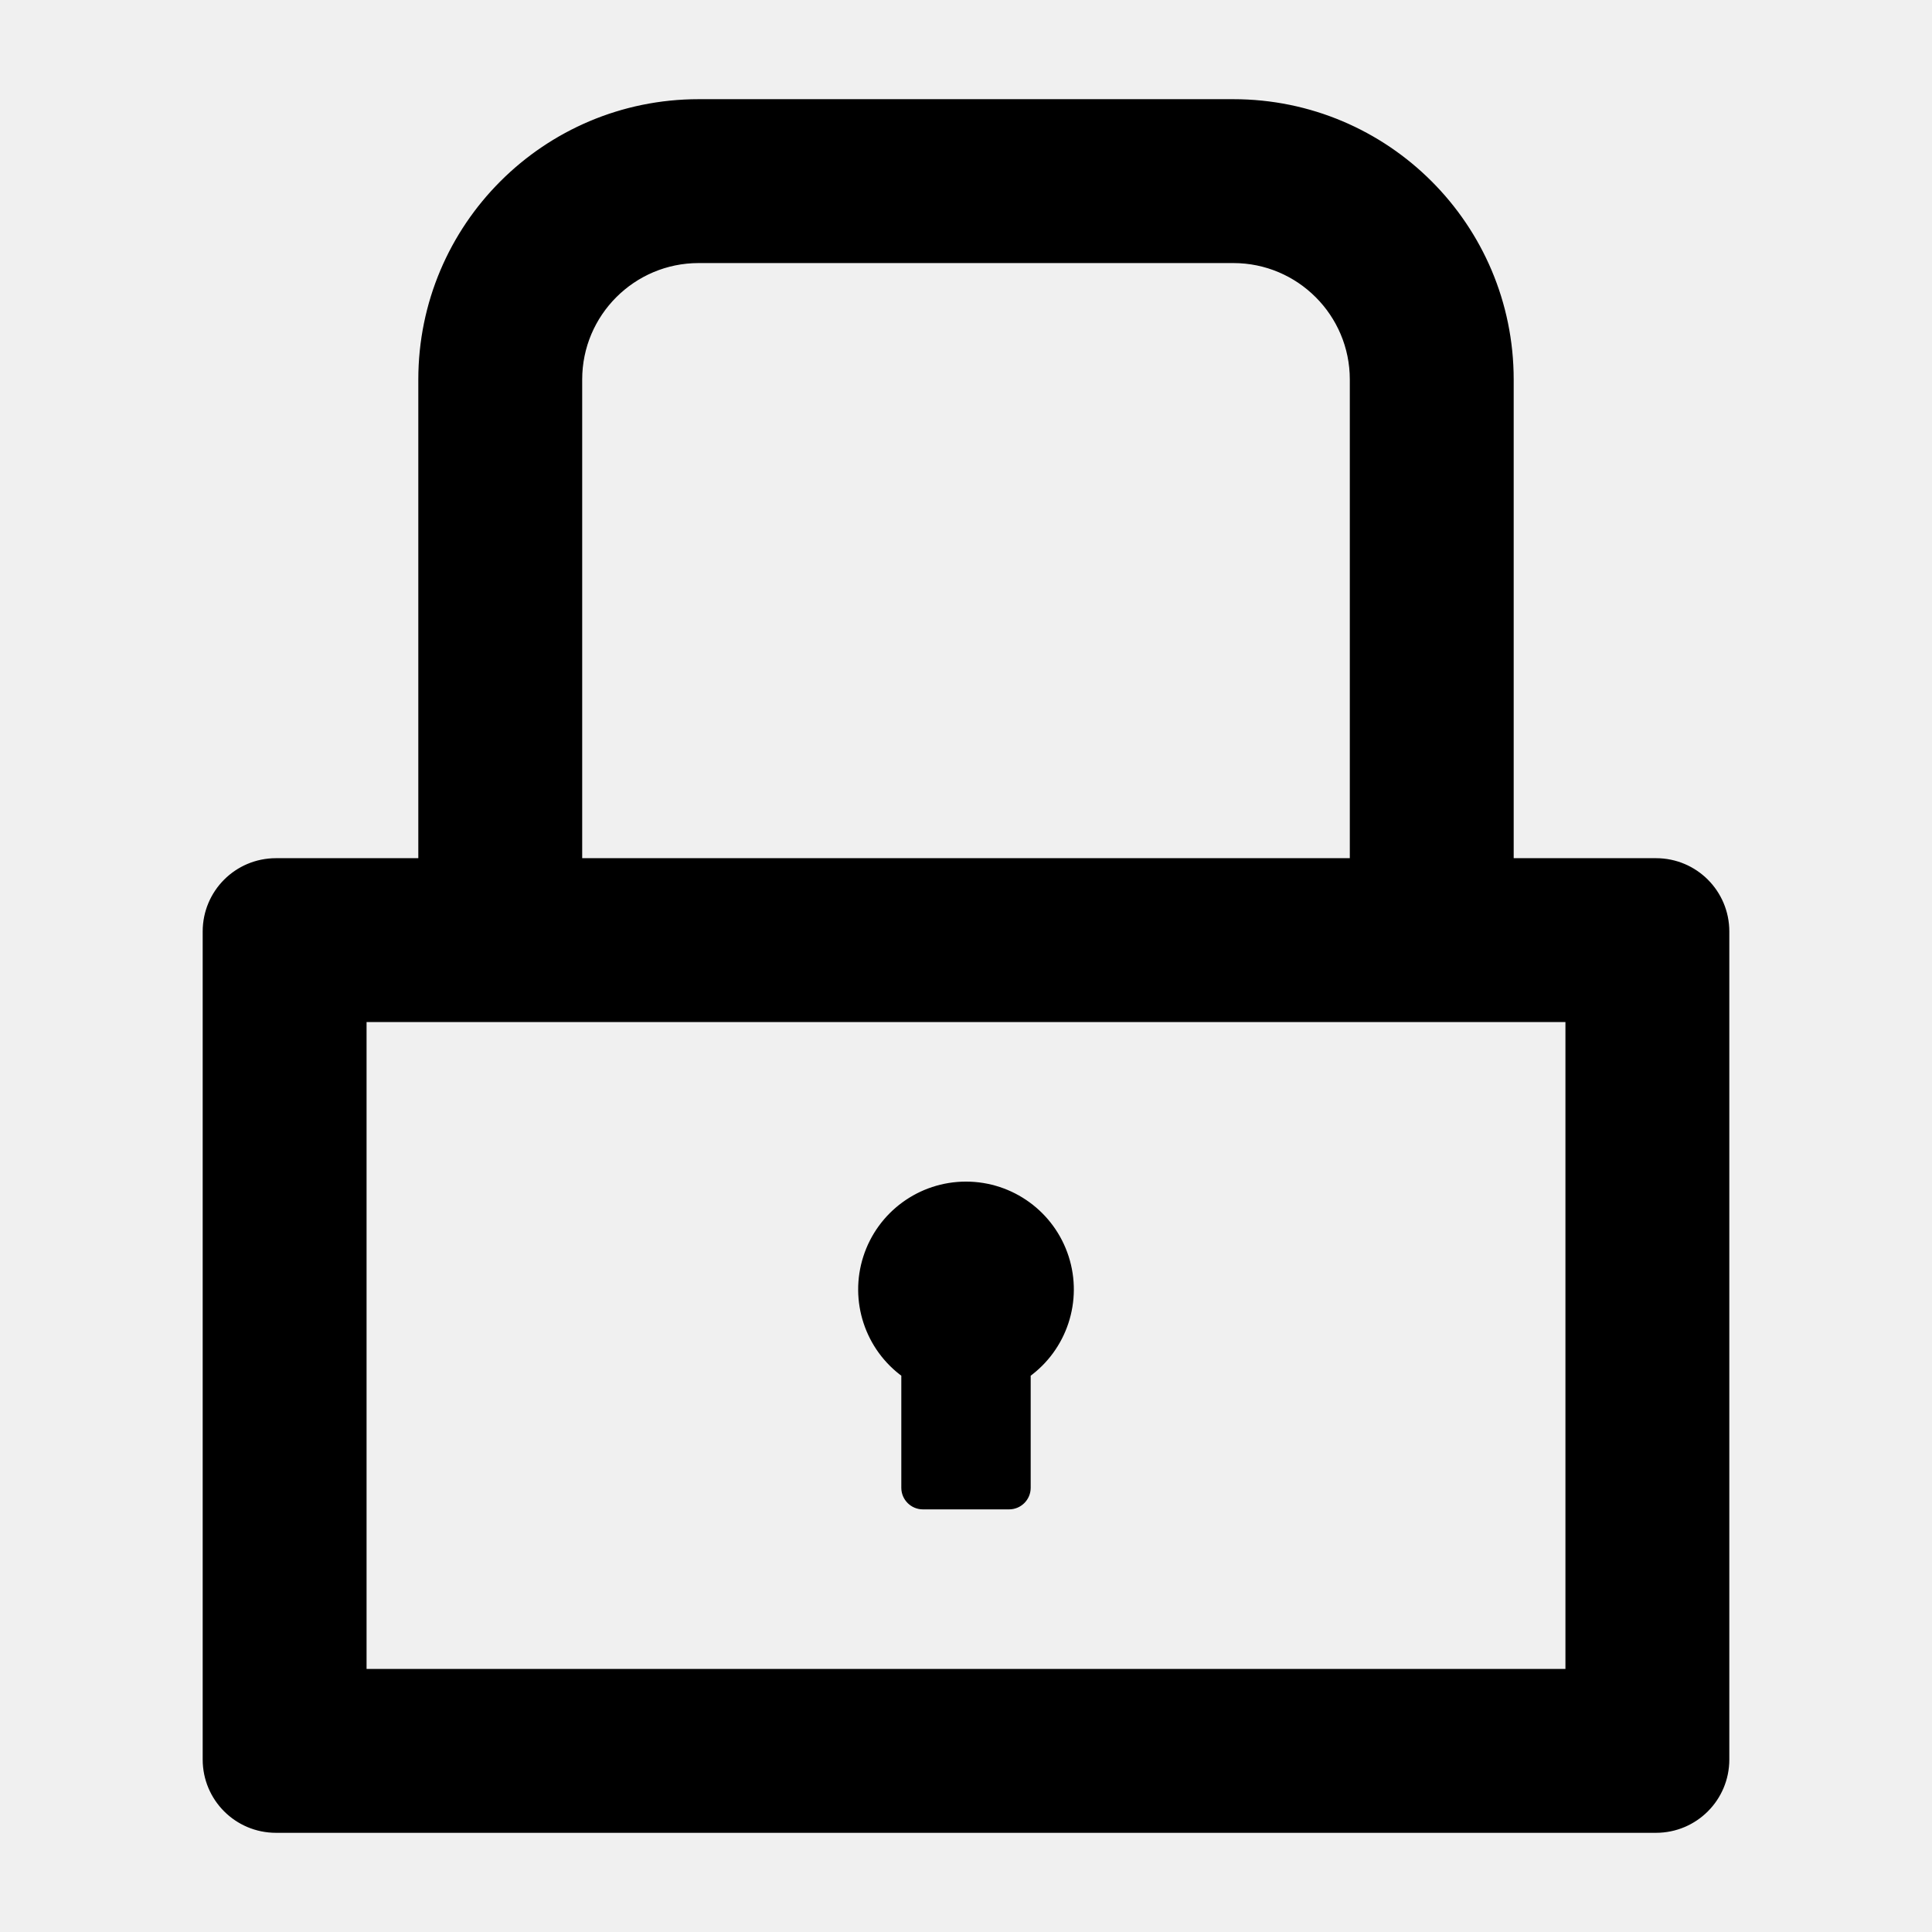
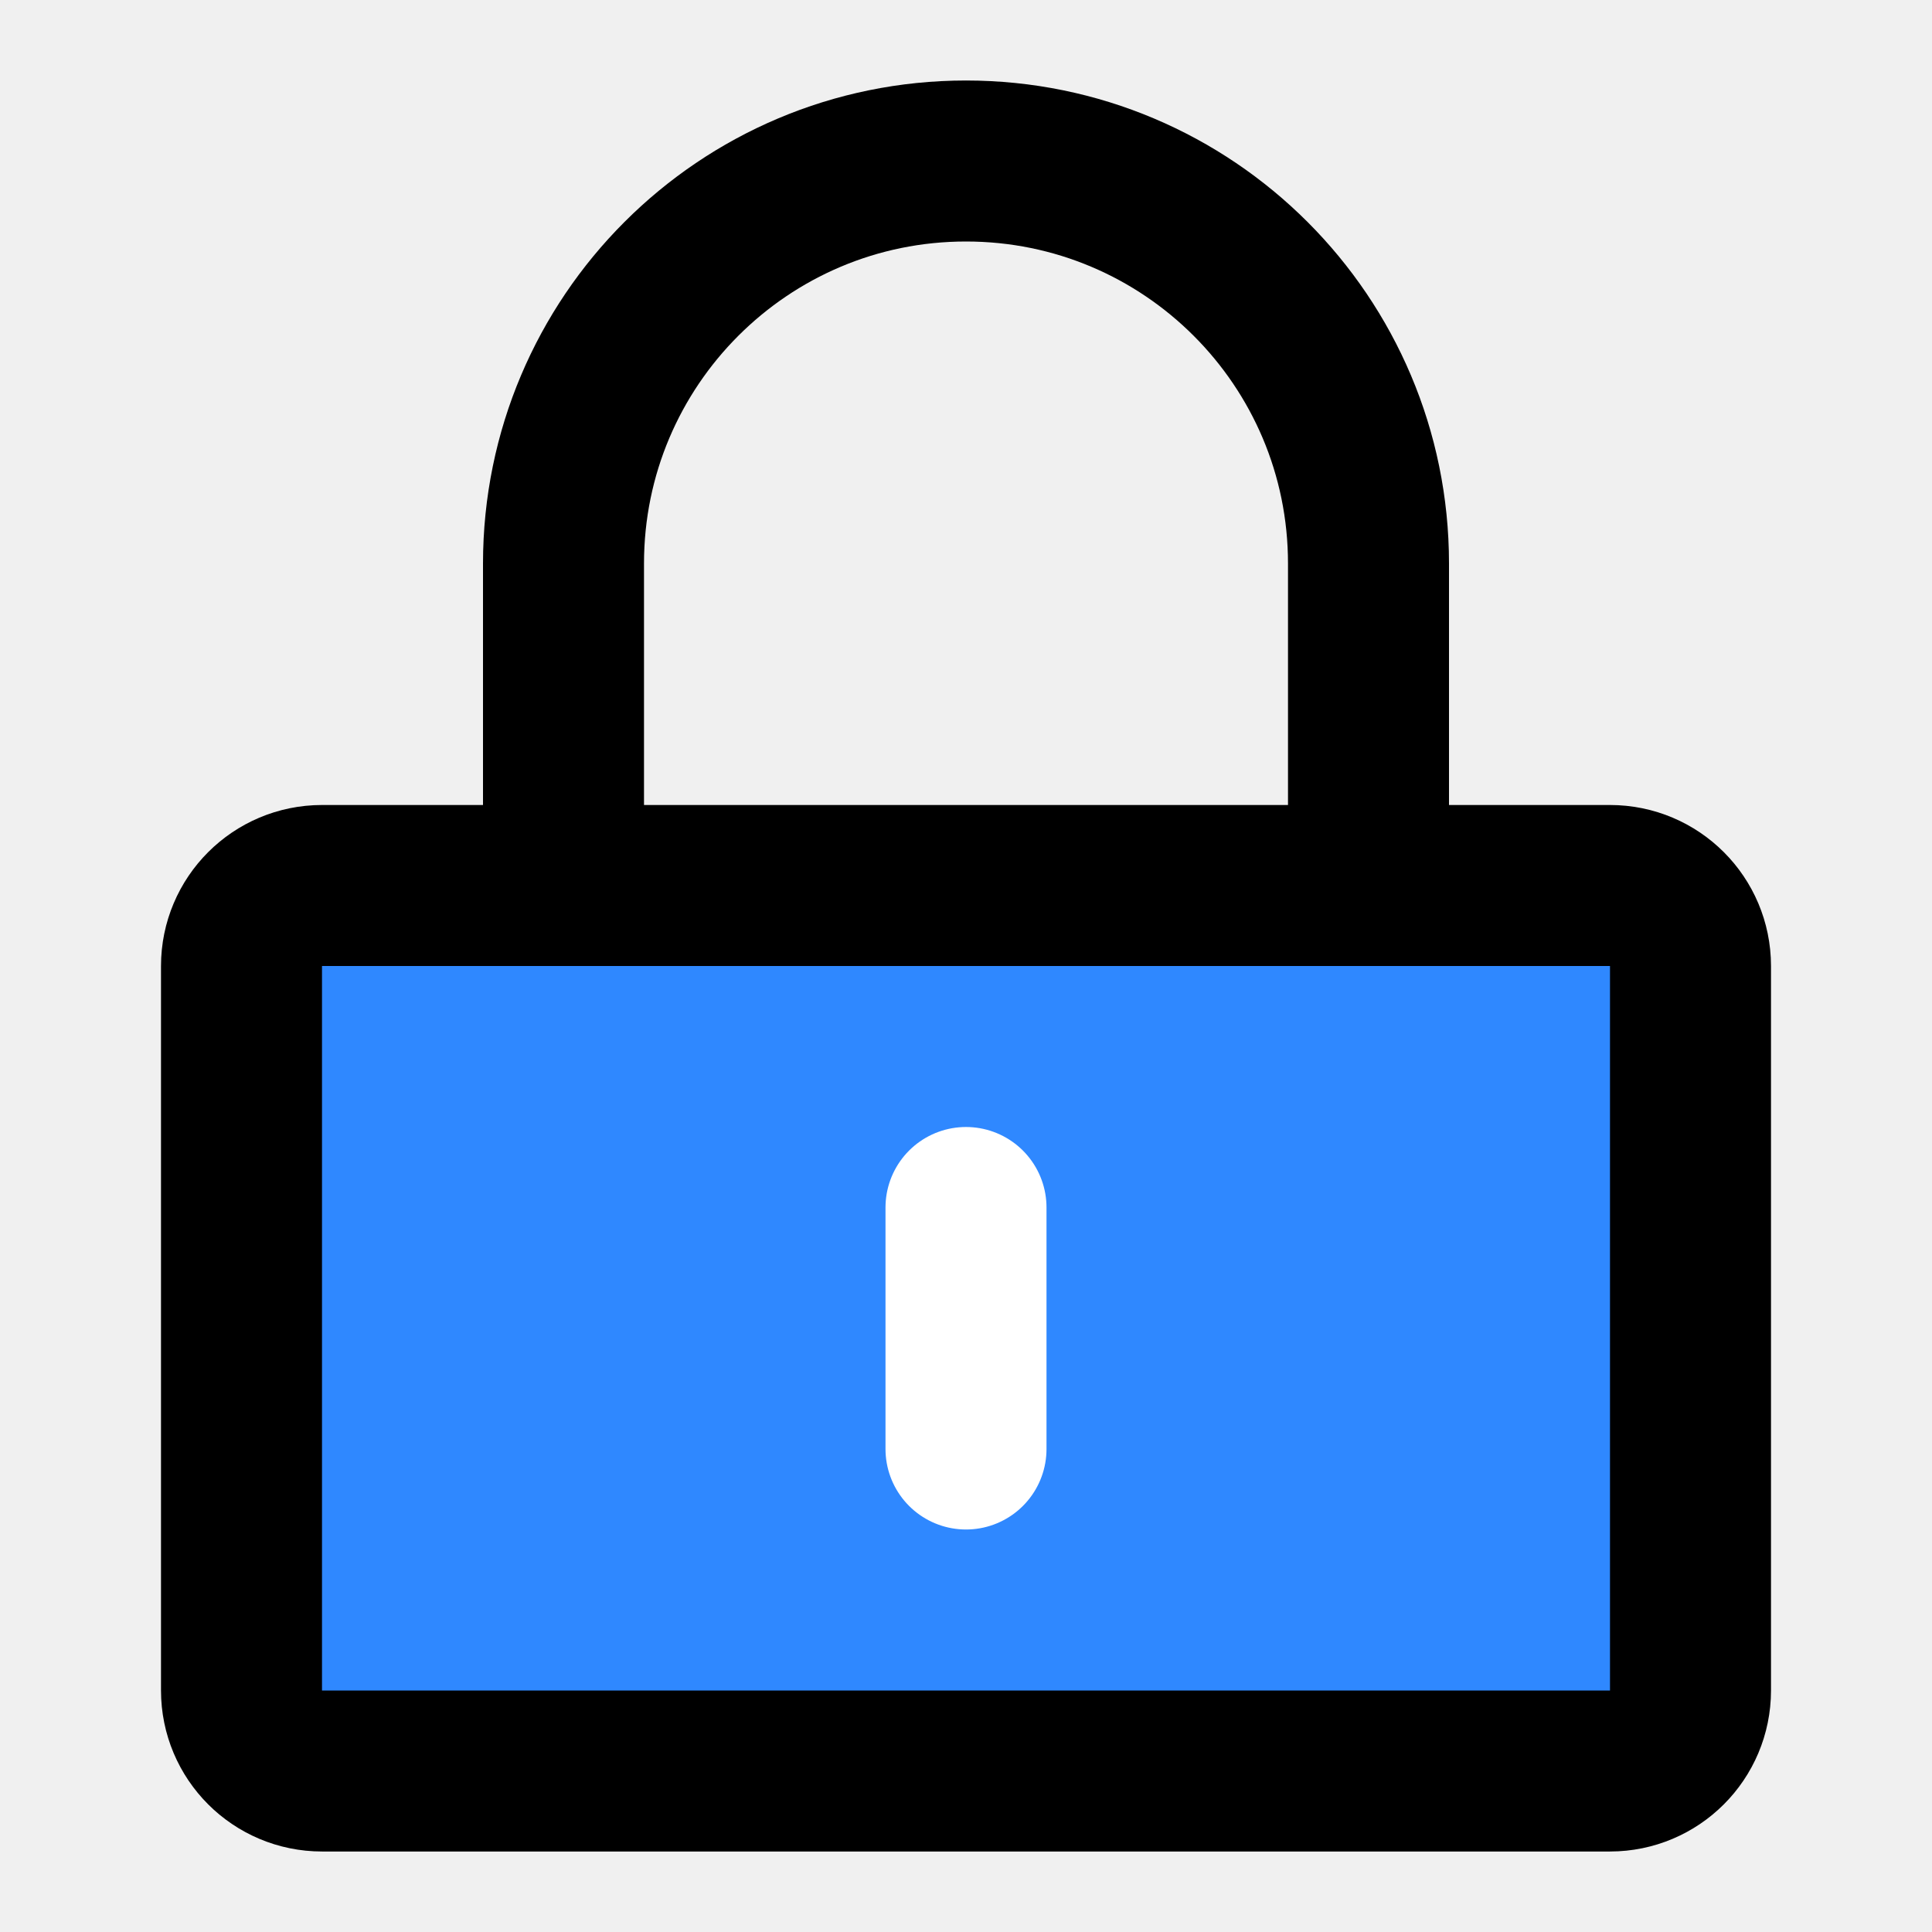
- <svg xmlns="http://www.w3.org/2000/svg" width="896" height="896" viewBox="64 64 896 896">
-   <path d="M832 464h-68V240c0-70.7-57.3-128-128-128H388c-70.7 0-128 57.3-128 128v224h-68c-17.7 0-32 14.3-32 32v384c0 17.7 14.3 32 32 32h640c17.7 0 32-14.3 32-32V496c0-17.7-14.3-32-32-32zM332 240c0-30.9 25.1-56 56-56h248c30.9 0 56 25.1 56 56v224H332V240zm460 600H232V536h560v304zM484 701v53c0 4.4 3.6 8 8 8h40c4.4 0 8-3.6 8-8v-53a48.01 48.01 0 10-56 0z" stroke="black" stroke-width="4" stroke-linecap="round" stroke-linejoin="round" />
+ <svg xmlns="http://www.w3.org/2000/svg" width="24" height="24" viewBox="0 0 48 48" fill="none">
+   <rect width="48" height="48" fill="white" fill-opacity="0.01" />
+   <rect x="6" y="22" width="36" height="22" rx="2" fill="#2F88FF" stroke="black" stroke-width="4" stroke-linejoin="round" />
+   <path d="M14 22V14C14 8.477 18.477 4 24 4C29.523 4 34 8.477 34 14V22" stroke="black" stroke-width="4" stroke-linecap="round" stroke-linejoin="round" />
+   <path d="M24 30V36" stroke="white" stroke-width="4" stroke-linecap="round" stroke-linejoin="round" />
</svg>
